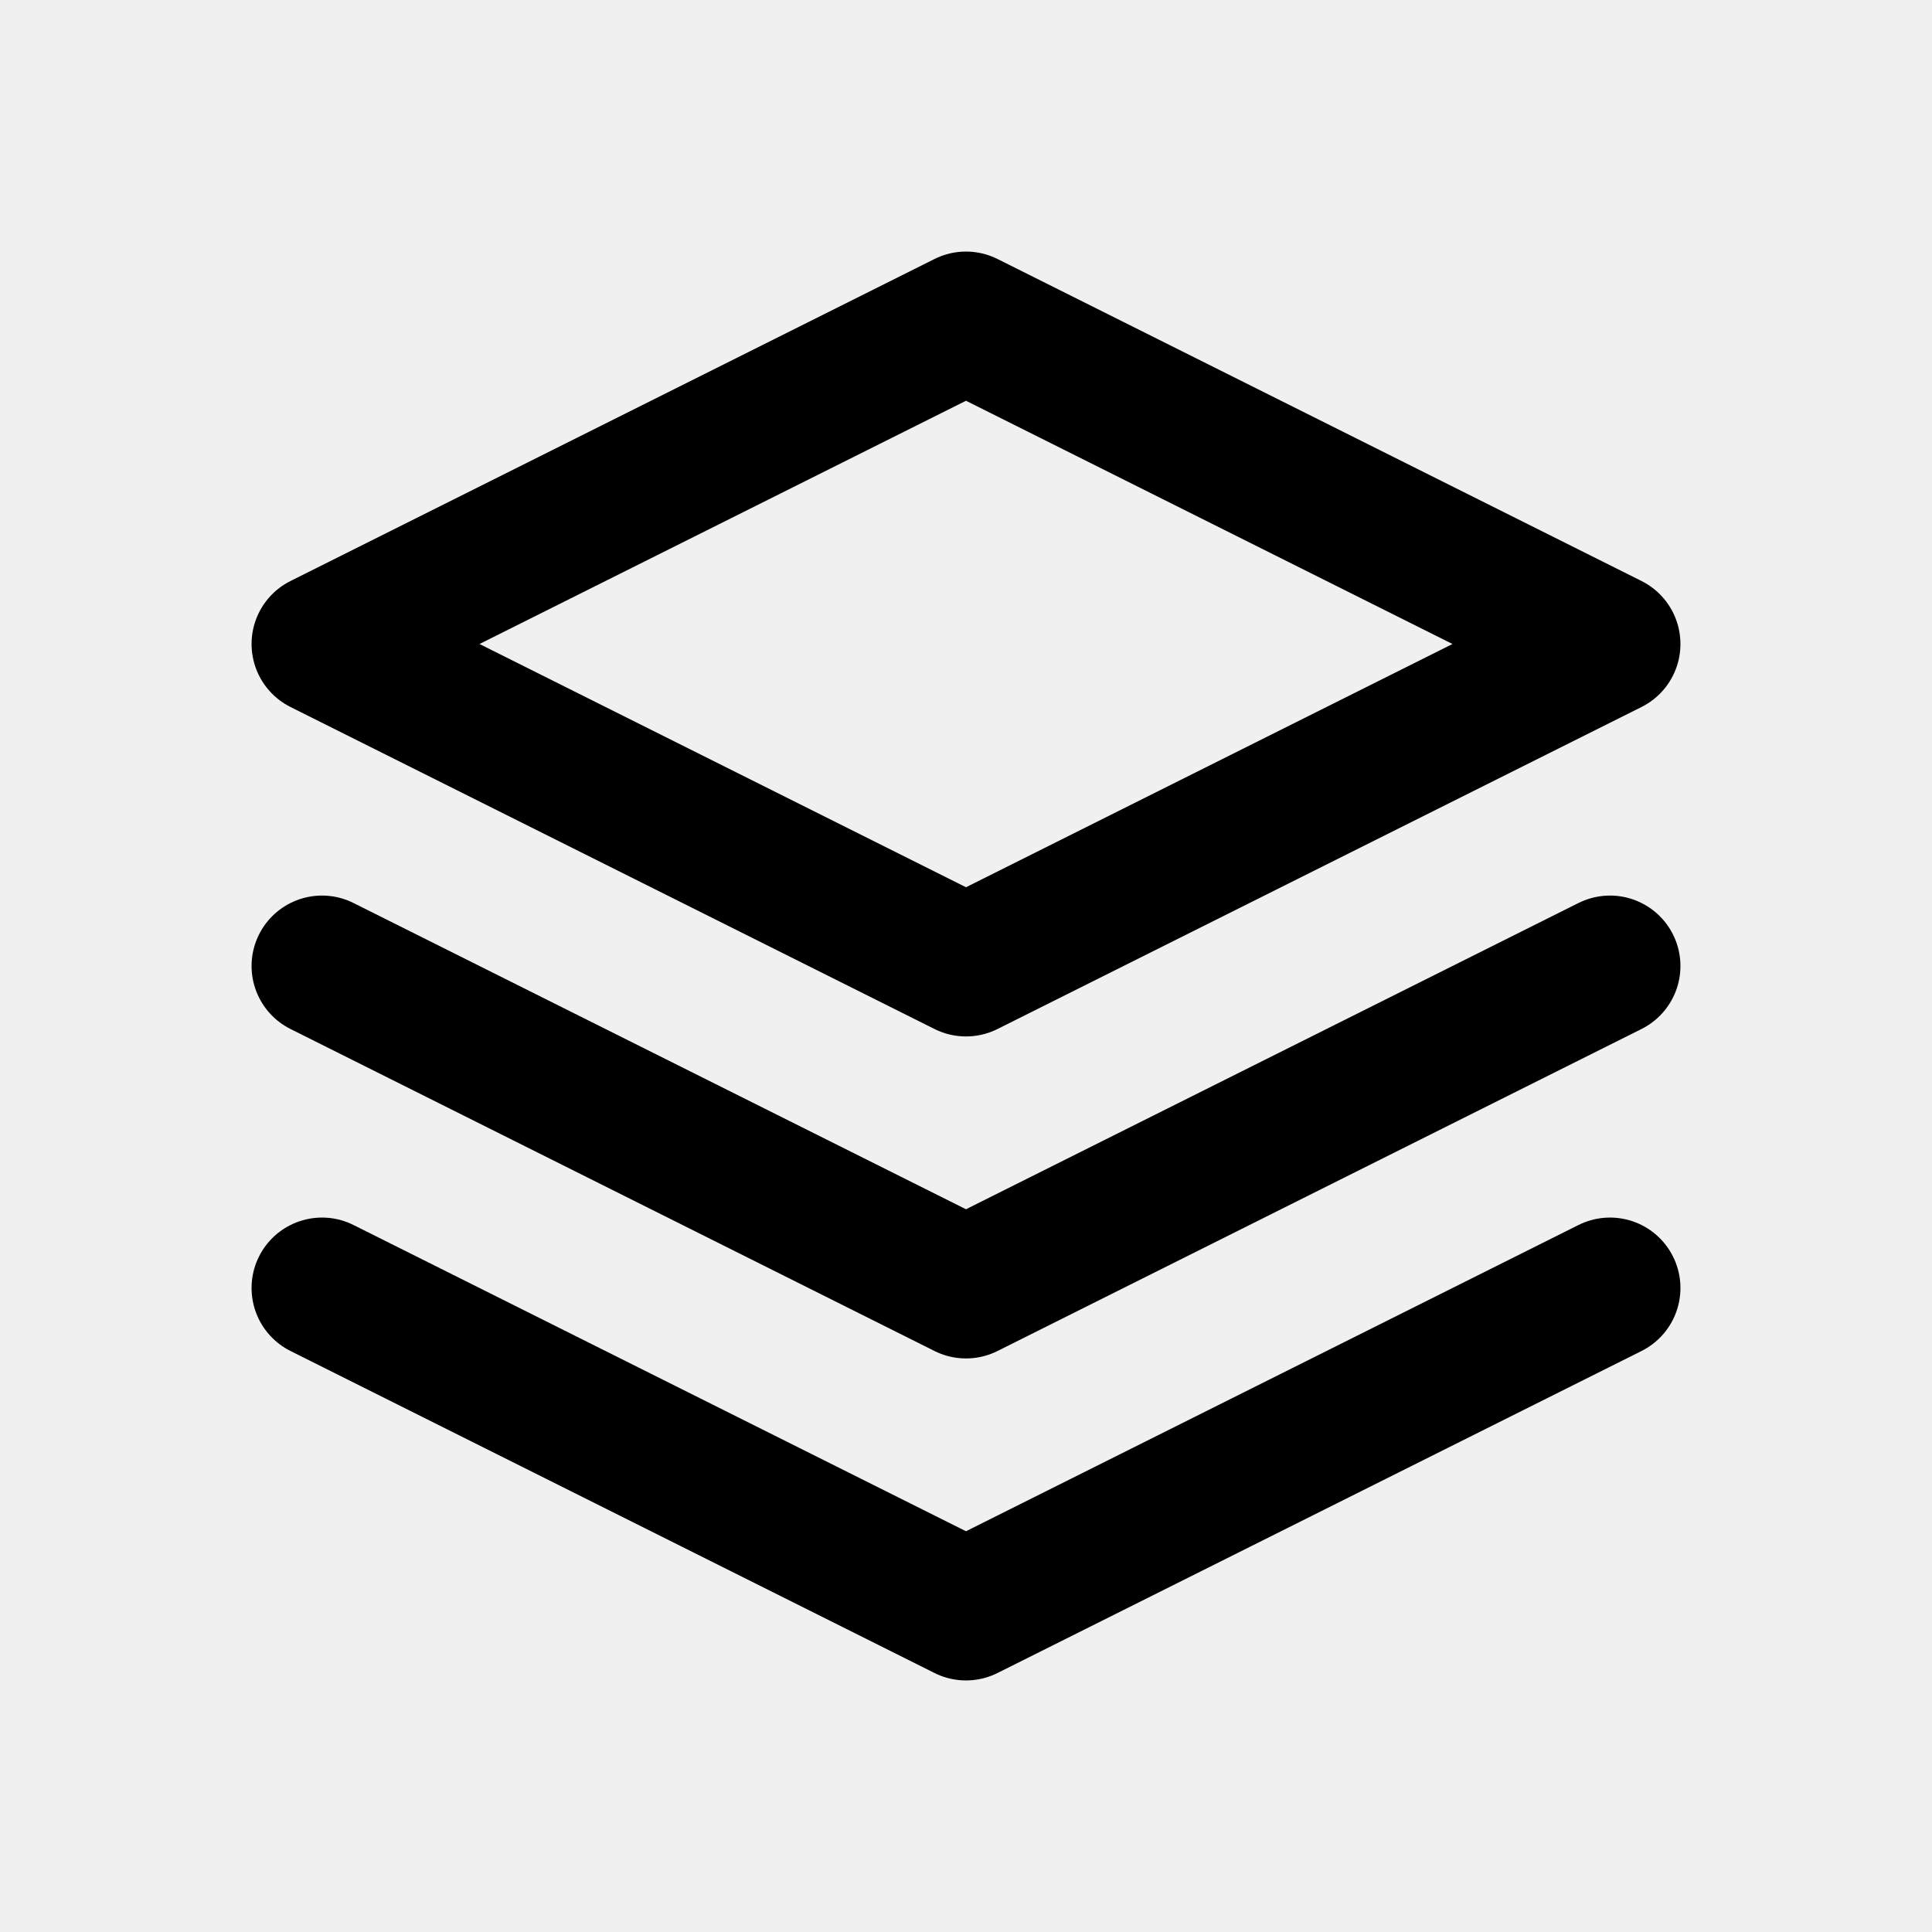
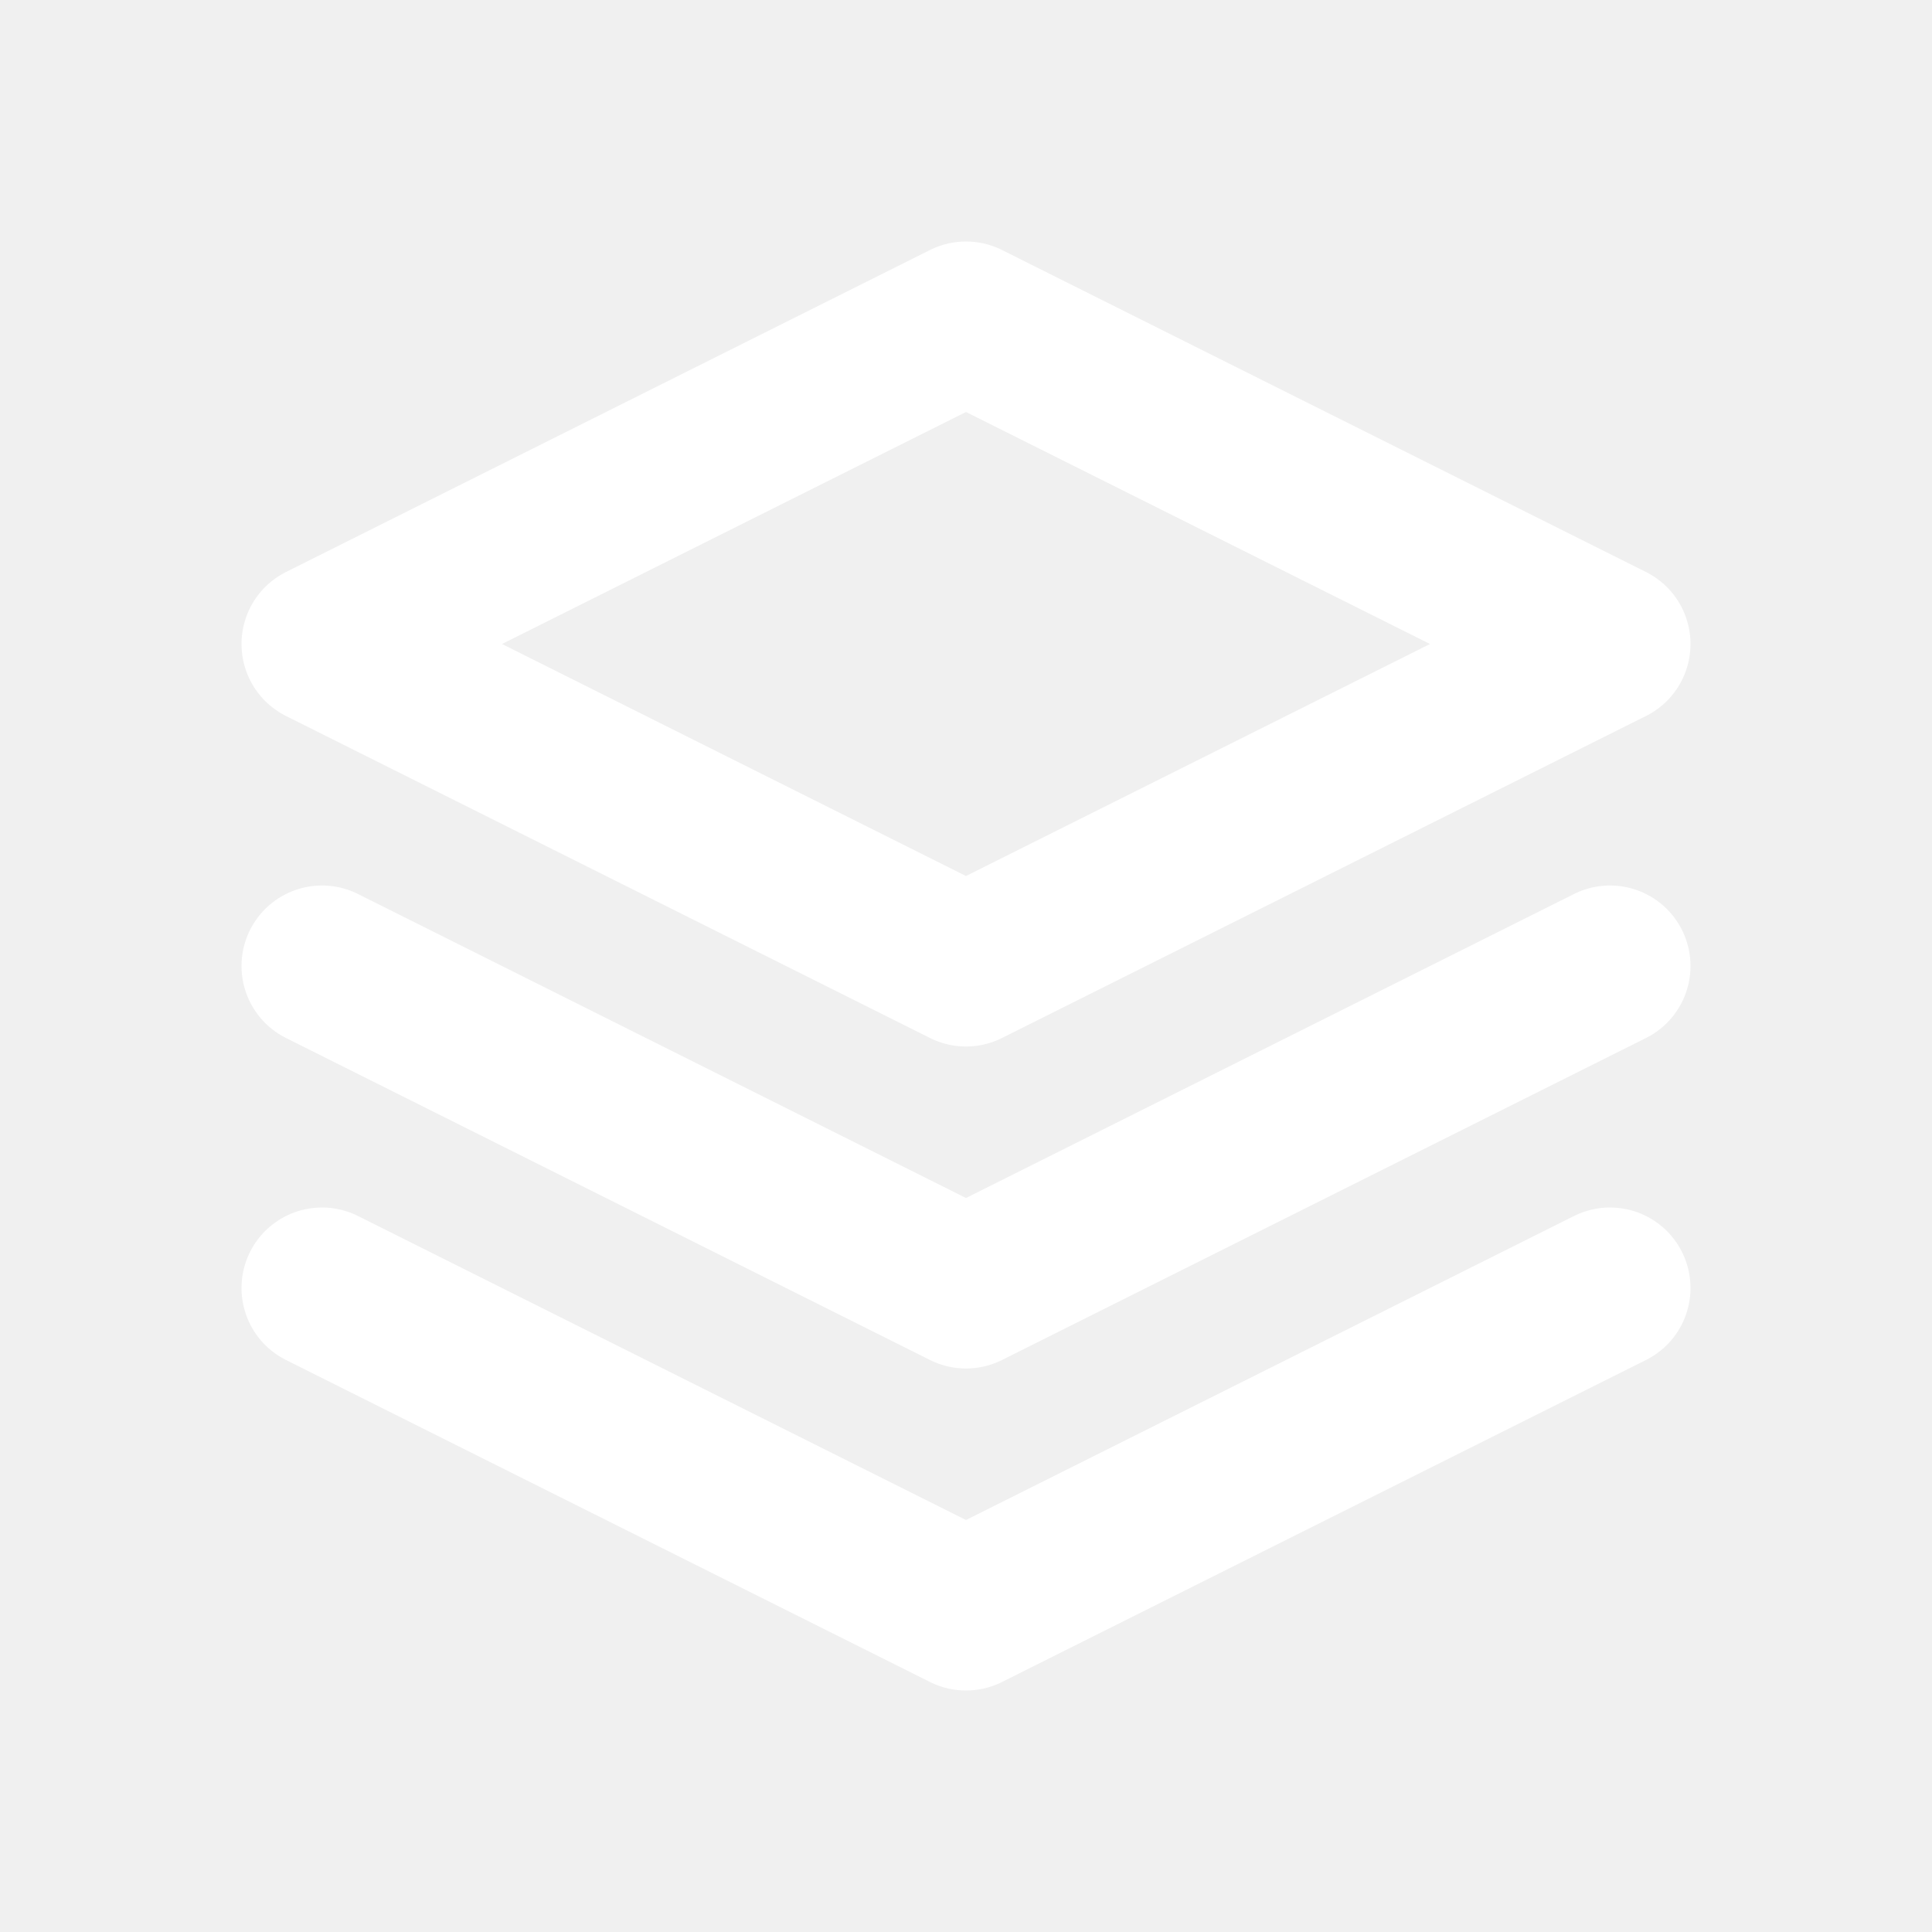
- <svg xmlns="http://www.w3.org/2000/svg" viewBox="0 0 24 24" fill="none" stroke="currentColor" stroke-width="1.75" stroke-linecap="round" stroke-linejoin="round" aria-hidden="true">
+ <svg xmlns="http://www.w3.org/2000/svg" viewBox="0 0 24 24" fill="none" stroke="#fff" stroke-width="2" stroke-linecap="round" stroke-linejoin="round" aria-hidden="true">
  <path d="M12 4 4 8l8 4 8-4-8-4Z" />
  <path d="M4 12l8 4 8-4" />
  <path d="M4 16l8 4 8-4" />
</svg>
